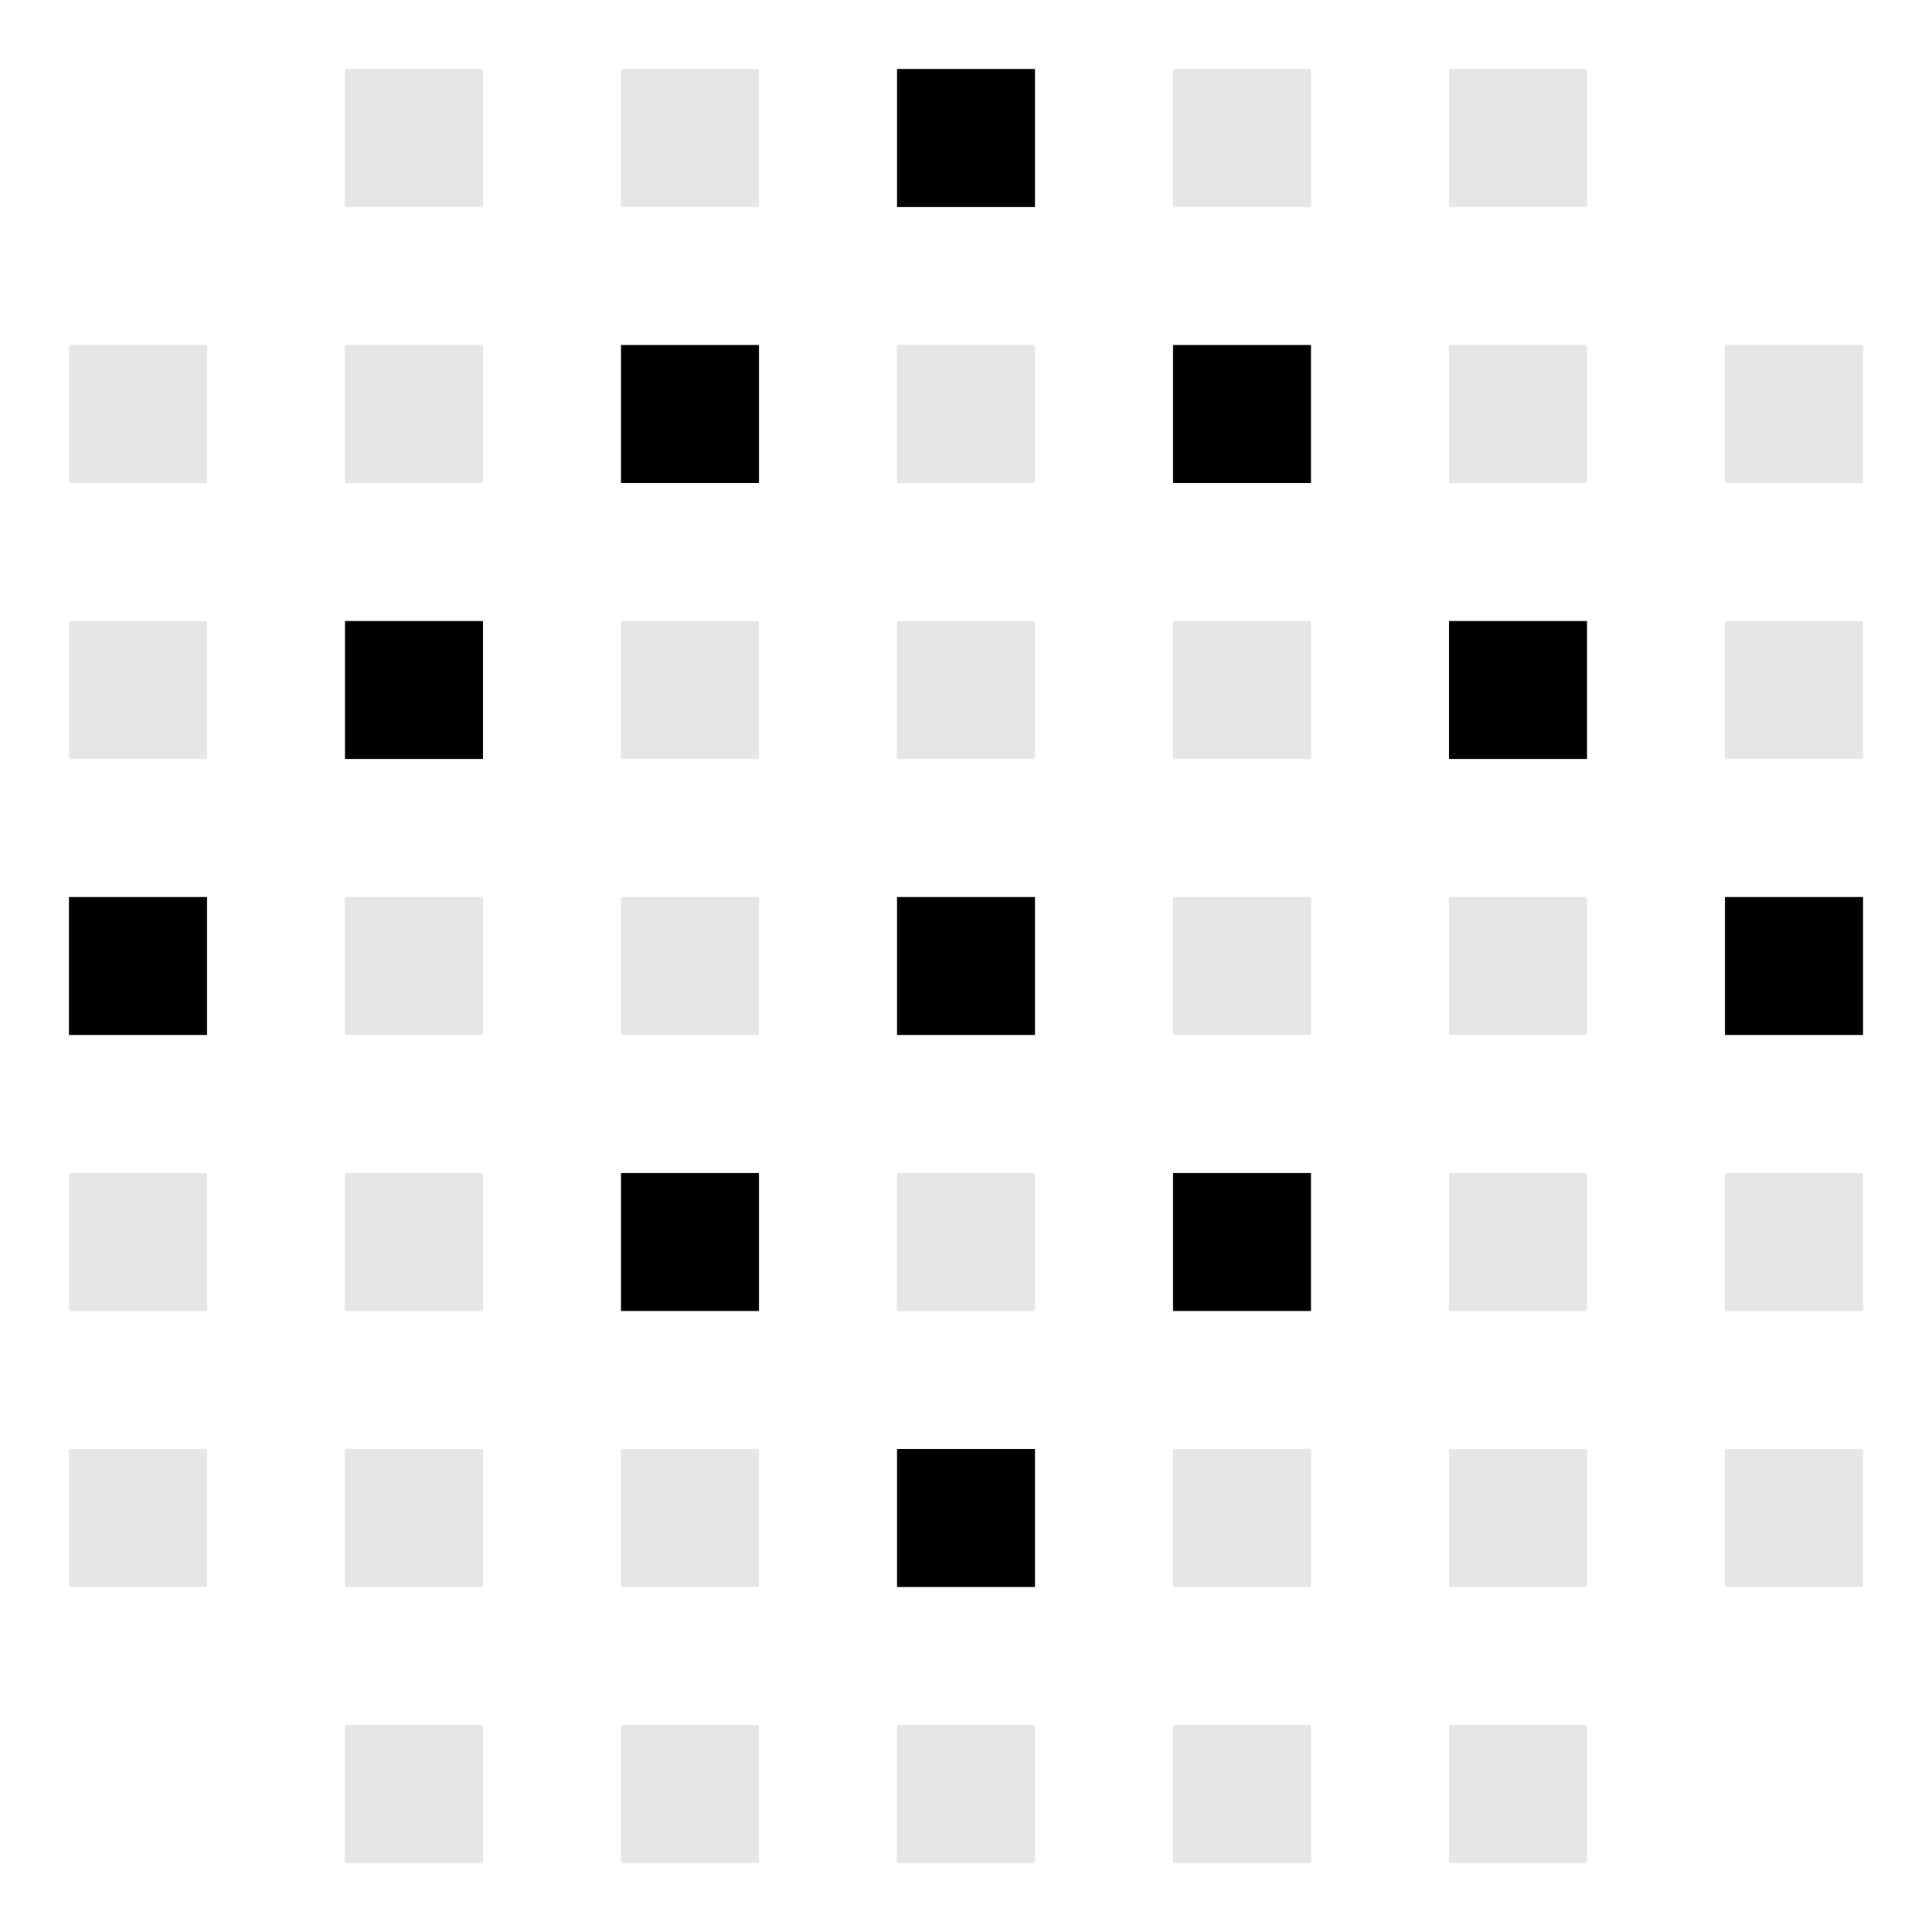
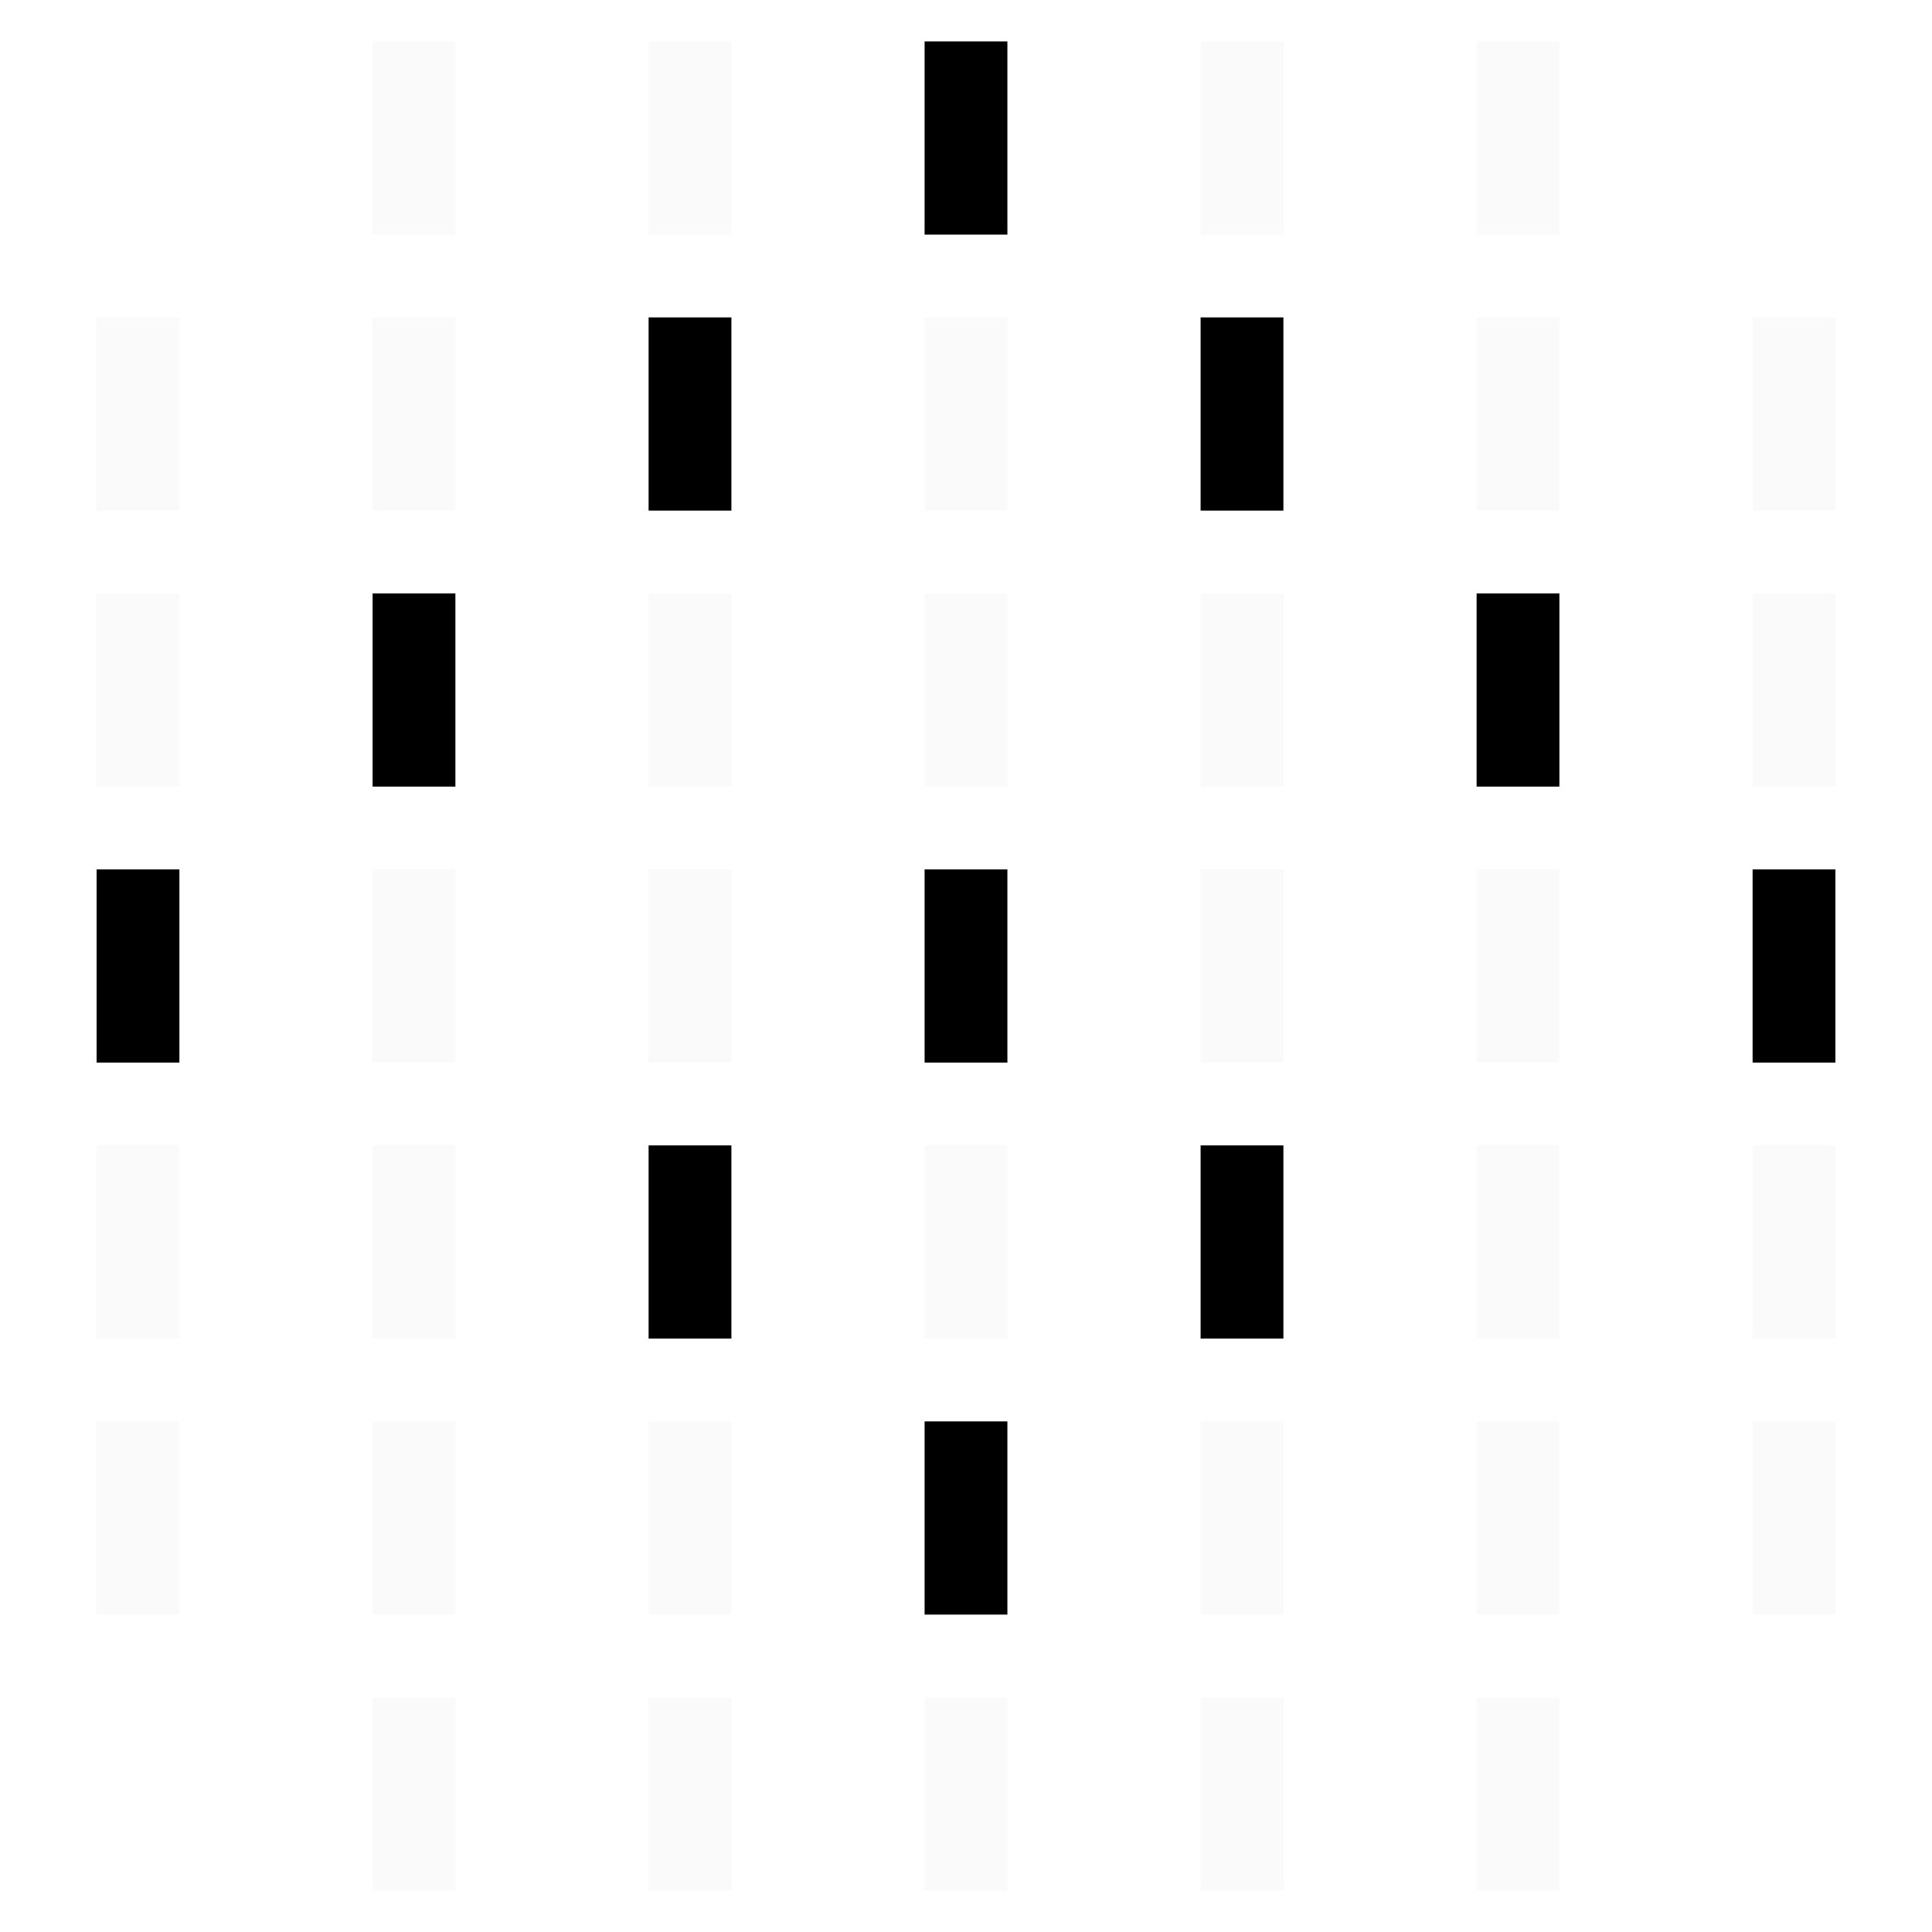
- <svg xmlns="http://www.w3.org/2000/svg" viewBox="0 0 56 56" width="56" height="56">
-   <rect x="10" y="2" width="4" height="4" fill="currentColor" opacity="0.1" />
-   <rect x="18" y="2" width="4" height="4" fill="currentColor" opacity="0.1" />
-   <rect x="26" y="2" width="4" height="4" fill="currentColor" />
-   <rect x="34" y="2" width="4" height="4" fill="currentColor" opacity="0.1" />
-   <rect x="42" y="2" width="4" height="4" fill="currentColor" opacity="0.1" />
-   <rect x="2" y="10" width="4" height="4" fill="currentColor" opacity="0.1" />
-   <rect x="10" y="10" width="4" height="4" fill="currentColor" opacity="0.1" />
-   <rect x="18" y="10" width="4" height="4" fill="currentColor" />
-   <rect x="26" y="10" width="4" height="4" fill="currentColor" opacity="0.1" />
-   <rect x="34" y="10" width="4" height="4" fill="currentColor" />
-   <rect x="42" y="10" width="4" height="4" fill="currentColor" opacity="0.1" />
-   <rect x="50" y="10" width="4" height="4" fill="currentColor" opacity="0.1" />
-   <rect x="2" y="18" width="4" height="4" fill="currentColor" opacity="0.1" />
-   <rect x="10" y="18" width="4" height="4" fill="currentColor" />
-   <rect x="18" y="18" width="4" height="4" fill="currentColor" opacity="0.1" />
-   <rect x="26" y="18" width="4" height="4" fill="currentColor" opacity="0.1" />
-   <rect x="34" y="18" width="4" height="4" fill="currentColor" opacity="0.1" />
-   <rect x="42" y="18" width="4" height="4" fill="currentColor" />
-   <rect x="50" y="18" width="4" height="4" fill="currentColor" opacity="0.1" />
-   <rect x="2" y="26" width="4" height="4" fill="currentColor" />
-   <rect x="10" y="26" width="4" height="4" fill="currentColor" opacity="0.1" />
-   <rect x="18" y="26" width="4" height="4" fill="currentColor" opacity="0.1" />
-   <rect x="26" y="26" width="4" height="4" fill="currentColor" />
-   <rect x="34" y="26" width="4" height="4" fill="currentColor" opacity="0.1" />
-   <rect x="42" y="26" width="4" height="4" fill="currentColor" opacity="0.1" />
-   <rect x="50" y="26" width="4" height="4" fill="currentColor" />
-   <rect x="2" y="34" width="4" height="4" fill="currentColor" opacity="0.1" />
-   <rect x="10" y="34" width="4" height="4" fill="currentColor" opacity="0.1" />
-   <rect x="18" y="34" width="4" height="4" fill="currentColor" />
-   <rect x="26" y="34" width="4" height="4" fill="currentColor" opacity="0.1" />
-   <rect x="34" y="34" width="4" height="4" fill="currentColor" />
-   <rect x="42" y="34" width="4" height="4" fill="currentColor" opacity="0.1" />
-   <rect x="50" y="34" width="4" height="4" fill="currentColor" opacity="0.1" />
-   <rect x="2" y="42" width="4" height="4" fill="currentColor" opacity="0.1" />
-   <rect x="10" y="42" width="4" height="4" fill="currentColor" opacity="0.1" />
-   <rect x="18" y="42" width="4" height="4" fill="currentColor" opacity="0.1" />
-   <rect x="26" y="42" width="4" height="4" fill="currentColor" />
-   <rect x="34" y="42" width="4" height="4" fill="currentColor" opacity="0.1" />
-   <rect x="42" y="42" width="4" height="4" fill="currentColor" opacity="0.1" />
-   <rect x="50" y="42" width="4" height="4" fill="currentColor" opacity="0.1" />
-   <rect x="10" y="50" width="4" height="4" fill="currentColor" opacity="0.1" />
-   <rect x="18" y="50" width="4" height="4" fill="currentColor" opacity="0.1" />
-   <rect x="26" y="50" width="4" height="4" fill="currentColor" opacity="0.1" />
-   <rect x="34" y="50" width="4" height="4" fill="currentColor" opacity="0.1" />
-   <rect x="42" y="50" width="4" height="4" fill="currentColor" opacity="0.1" />
+ <svg xmlns="http://www.w3.org/2000/svg" viewBox="0 0 70 70" width="70" height="70">
+   <rect x="13.5" y="1.5" width="3" height="7" fill="#cccccc" opacity="0.1" />
+   <rect x="23.5" y="1.5" width="3" height="7" fill="#cccccc" opacity="0.1" />
+   <rect x="33.5" y="1.5" width="3" height="7" fill="currentColor" />
+   <rect x="43.5" y="1.5" width="3" height="7" fill="#cccccc" opacity="0.1" />
+   <rect x="53.5" y="1.5" width="3" height="7" fill="#cccccc" opacity="0.1" />
+   <rect x="3.5" y="11.5" width="3" height="7" fill="#cccccc" opacity="0.1" />
+   <rect x="13.5" y="11.5" width="3" height="7" fill="#cccccc" opacity="0.1" />
+   <rect x="23.5" y="11.5" width="3" height="7" fill="currentColor" />
+   <rect x="33.5" y="11.5" width="3" height="7" fill="#cccccc" opacity="0.1" />
+   <rect x="43.5" y="11.5" width="3" height="7" fill="currentColor" />
+   <rect x="53.5" y="11.5" width="3" height="7" fill="#cccccc" opacity="0.1" />
+   <rect x="63.5" y="11.5" width="3" height="7" fill="#cccccc" opacity="0.1" />
+   <rect x="3.5" y="21.5" width="3" height="7" fill="#cccccc" opacity="0.1" />
+   <rect x="13.5" y="21.5" width="3" height="7" fill="currentColor" />
+   <rect x="23.5" y="21.5" width="3" height="7" fill="#cccccc" opacity="0.1" />
+   <rect x="33.5" y="21.5" width="3" height="7" fill="#cccccc" opacity="0.1" />
+   <rect x="43.5" y="21.5" width="3" height="7" fill="#cccccc" opacity="0.1" />
+   <rect x="53.5" y="21.5" width="3" height="7" fill="currentColor" />
+   <rect x="63.5" y="21.5" width="3" height="7" fill="#cccccc" opacity="0.1" />
+   <rect x="3.5" y="31.5" width="3" height="7" fill="currentColor" />
+   <rect x="13.5" y="31.5" width="3" height="7" fill="#cccccc" opacity="0.1" />
+   <rect x="23.5" y="31.5" width="3" height="7" fill="#cccccc" opacity="0.1" />
+   <rect x="33.5" y="31.5" width="3" height="7" fill="currentColor" />
+   <rect x="43.5" y="31.5" width="3" height="7" fill="#cccccc" opacity="0.1" />
+   <rect x="53.5" y="31.5" width="3" height="7" fill="#cccccc" opacity="0.1" />
+   <rect x="63.5" y="31.5" width="3" height="7" fill="currentColor" />
+   <rect x="3.5" y="41.5" width="3" height="7" fill="#cccccc" opacity="0.1" />
+   <rect x="13.5" y="41.5" width="3" height="7" fill="#cccccc" opacity="0.1" />
+   <rect x="23.5" y="41.5" width="3" height="7" fill="currentColor" />
+   <rect x="33.5" y="41.5" width="3" height="7" fill="#cccccc" opacity="0.1" />
+   <rect x="43.5" y="41.5" width="3" height="7" fill="currentColor" />
+   <rect x="53.5" y="41.5" width="3" height="7" fill="#cccccc" opacity="0.1" />
+   <rect x="63.5" y="41.5" width="3" height="7" fill="#cccccc" opacity="0.1" />
+   <rect x="3.5" y="51.5" width="3" height="7" fill="#cccccc" opacity="0.1" />
+   <rect x="13.5" y="51.5" width="3" height="7" fill="#cccccc" opacity="0.1" />
+   <rect x="23.5" y="51.5" width="3" height="7" fill="#cccccc" opacity="0.1" />
+   <rect x="33.5" y="51.5" width="3" height="7" fill="currentColor" />
+   <rect x="43.5" y="51.5" width="3" height="7" fill="#cccccc" opacity="0.1" />
+   <rect x="53.5" y="51.5" width="3" height="7" fill="#cccccc" opacity="0.1" />
+   <rect x="63.5" y="51.5" width="3" height="7" fill="#cccccc" opacity="0.1" />
+   <rect x="13.5" y="61.5" width="3" height="7" fill="#cccccc" opacity="0.1" />
+   <rect x="23.5" y="61.5" width="3" height="7" fill="#cccccc" opacity="0.1" />
+   <rect x="33.5" y="61.5" width="3" height="7" fill="#cccccc" opacity="0.1" />
+   <rect x="43.5" y="61.5" width="3" height="7" fill="#cccccc" opacity="0.1" />
+   <rect x="53.5" y="61.5" width="3" height="7" fill="#cccccc" opacity="0.1" />
</svg>
